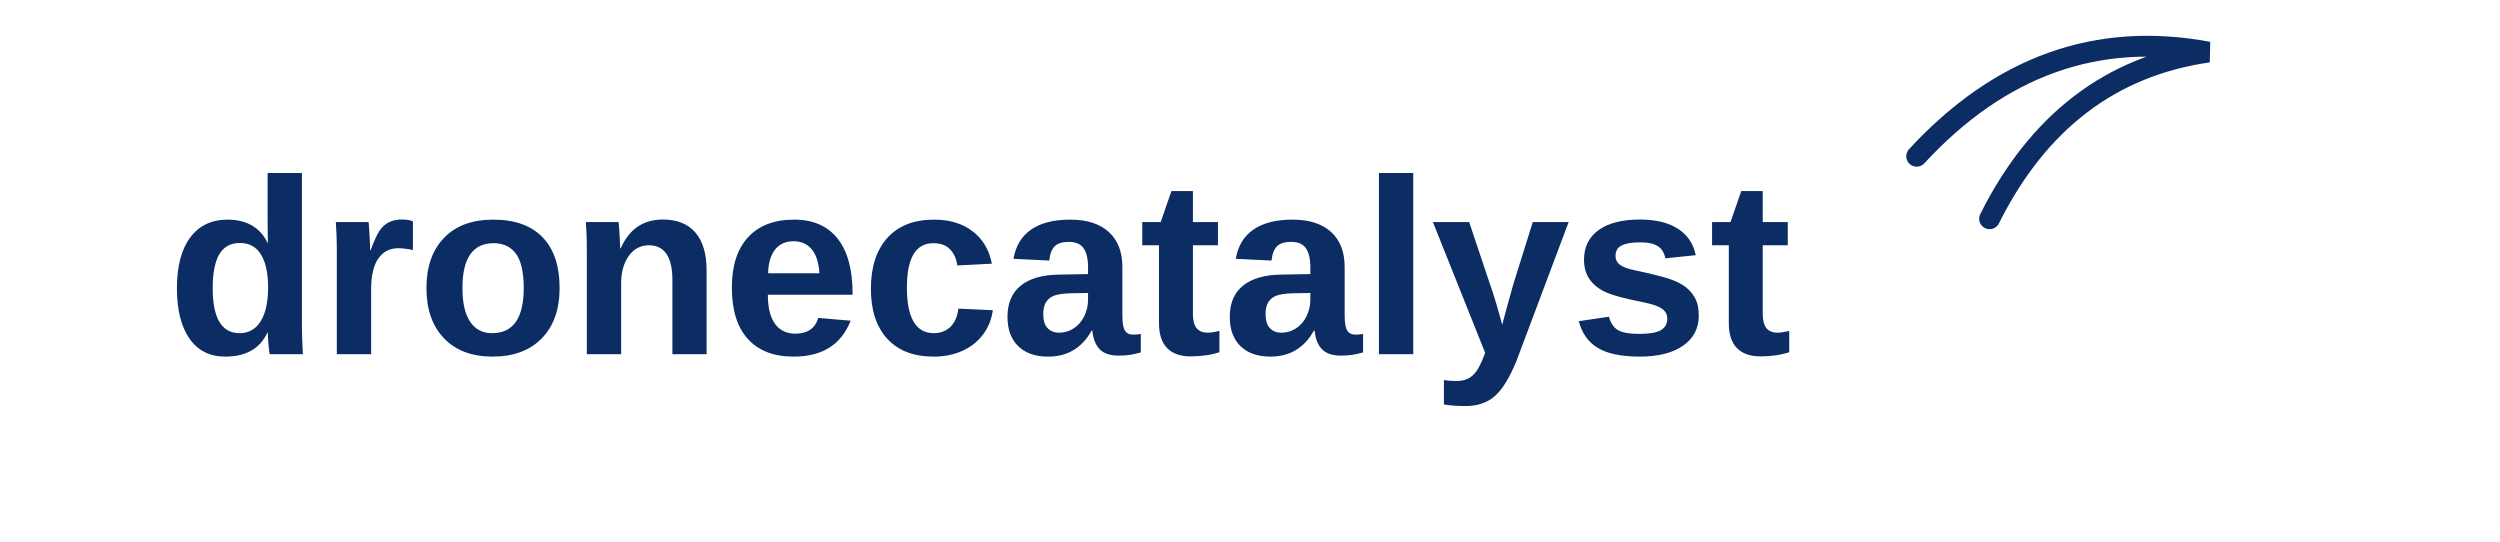
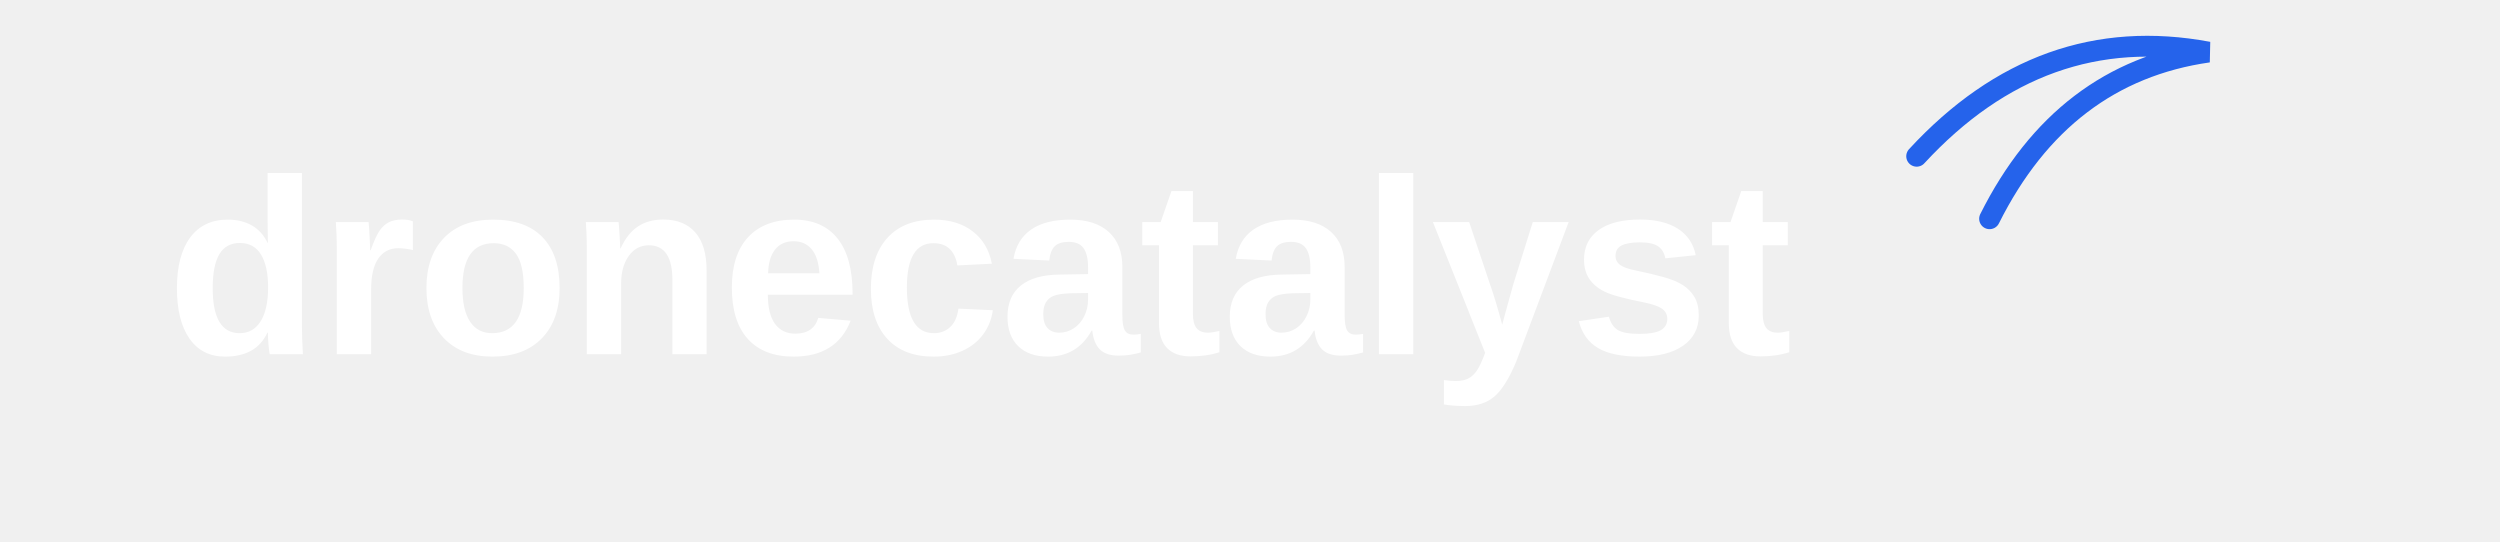
<svg xmlns="http://www.w3.org/2000/svg" width="1200" height="260" viewBox="0 0 1200 260">
-   <rect width="100%" height="100%" fill="white" />
-   <text x="80" y="170" font-family="Arial, Helvetica, sans-serif" font-size="120" font-weight="700" fill="#0b2d63">dronecatalyst</text>
-   <path d="M 920 75 Q 980 10 1060 25 Q 990 35 955 105" fill="none" stroke="#0b2d63" stroke-width="10" stroke-linecap="round" />
+   <text x="80" y="170" font-family="Arial, Helvetica, sans-serif" font-size="120" font-weight="700" fill="#FFFFFF">dronecatalyst</text>
+   <path d="M 920 75 Q 980 10 1060 25 Q 990 35 955 105" fill="none" stroke="#2563EB" stroke-width="10" stroke-linecap="round" />
</svg>
